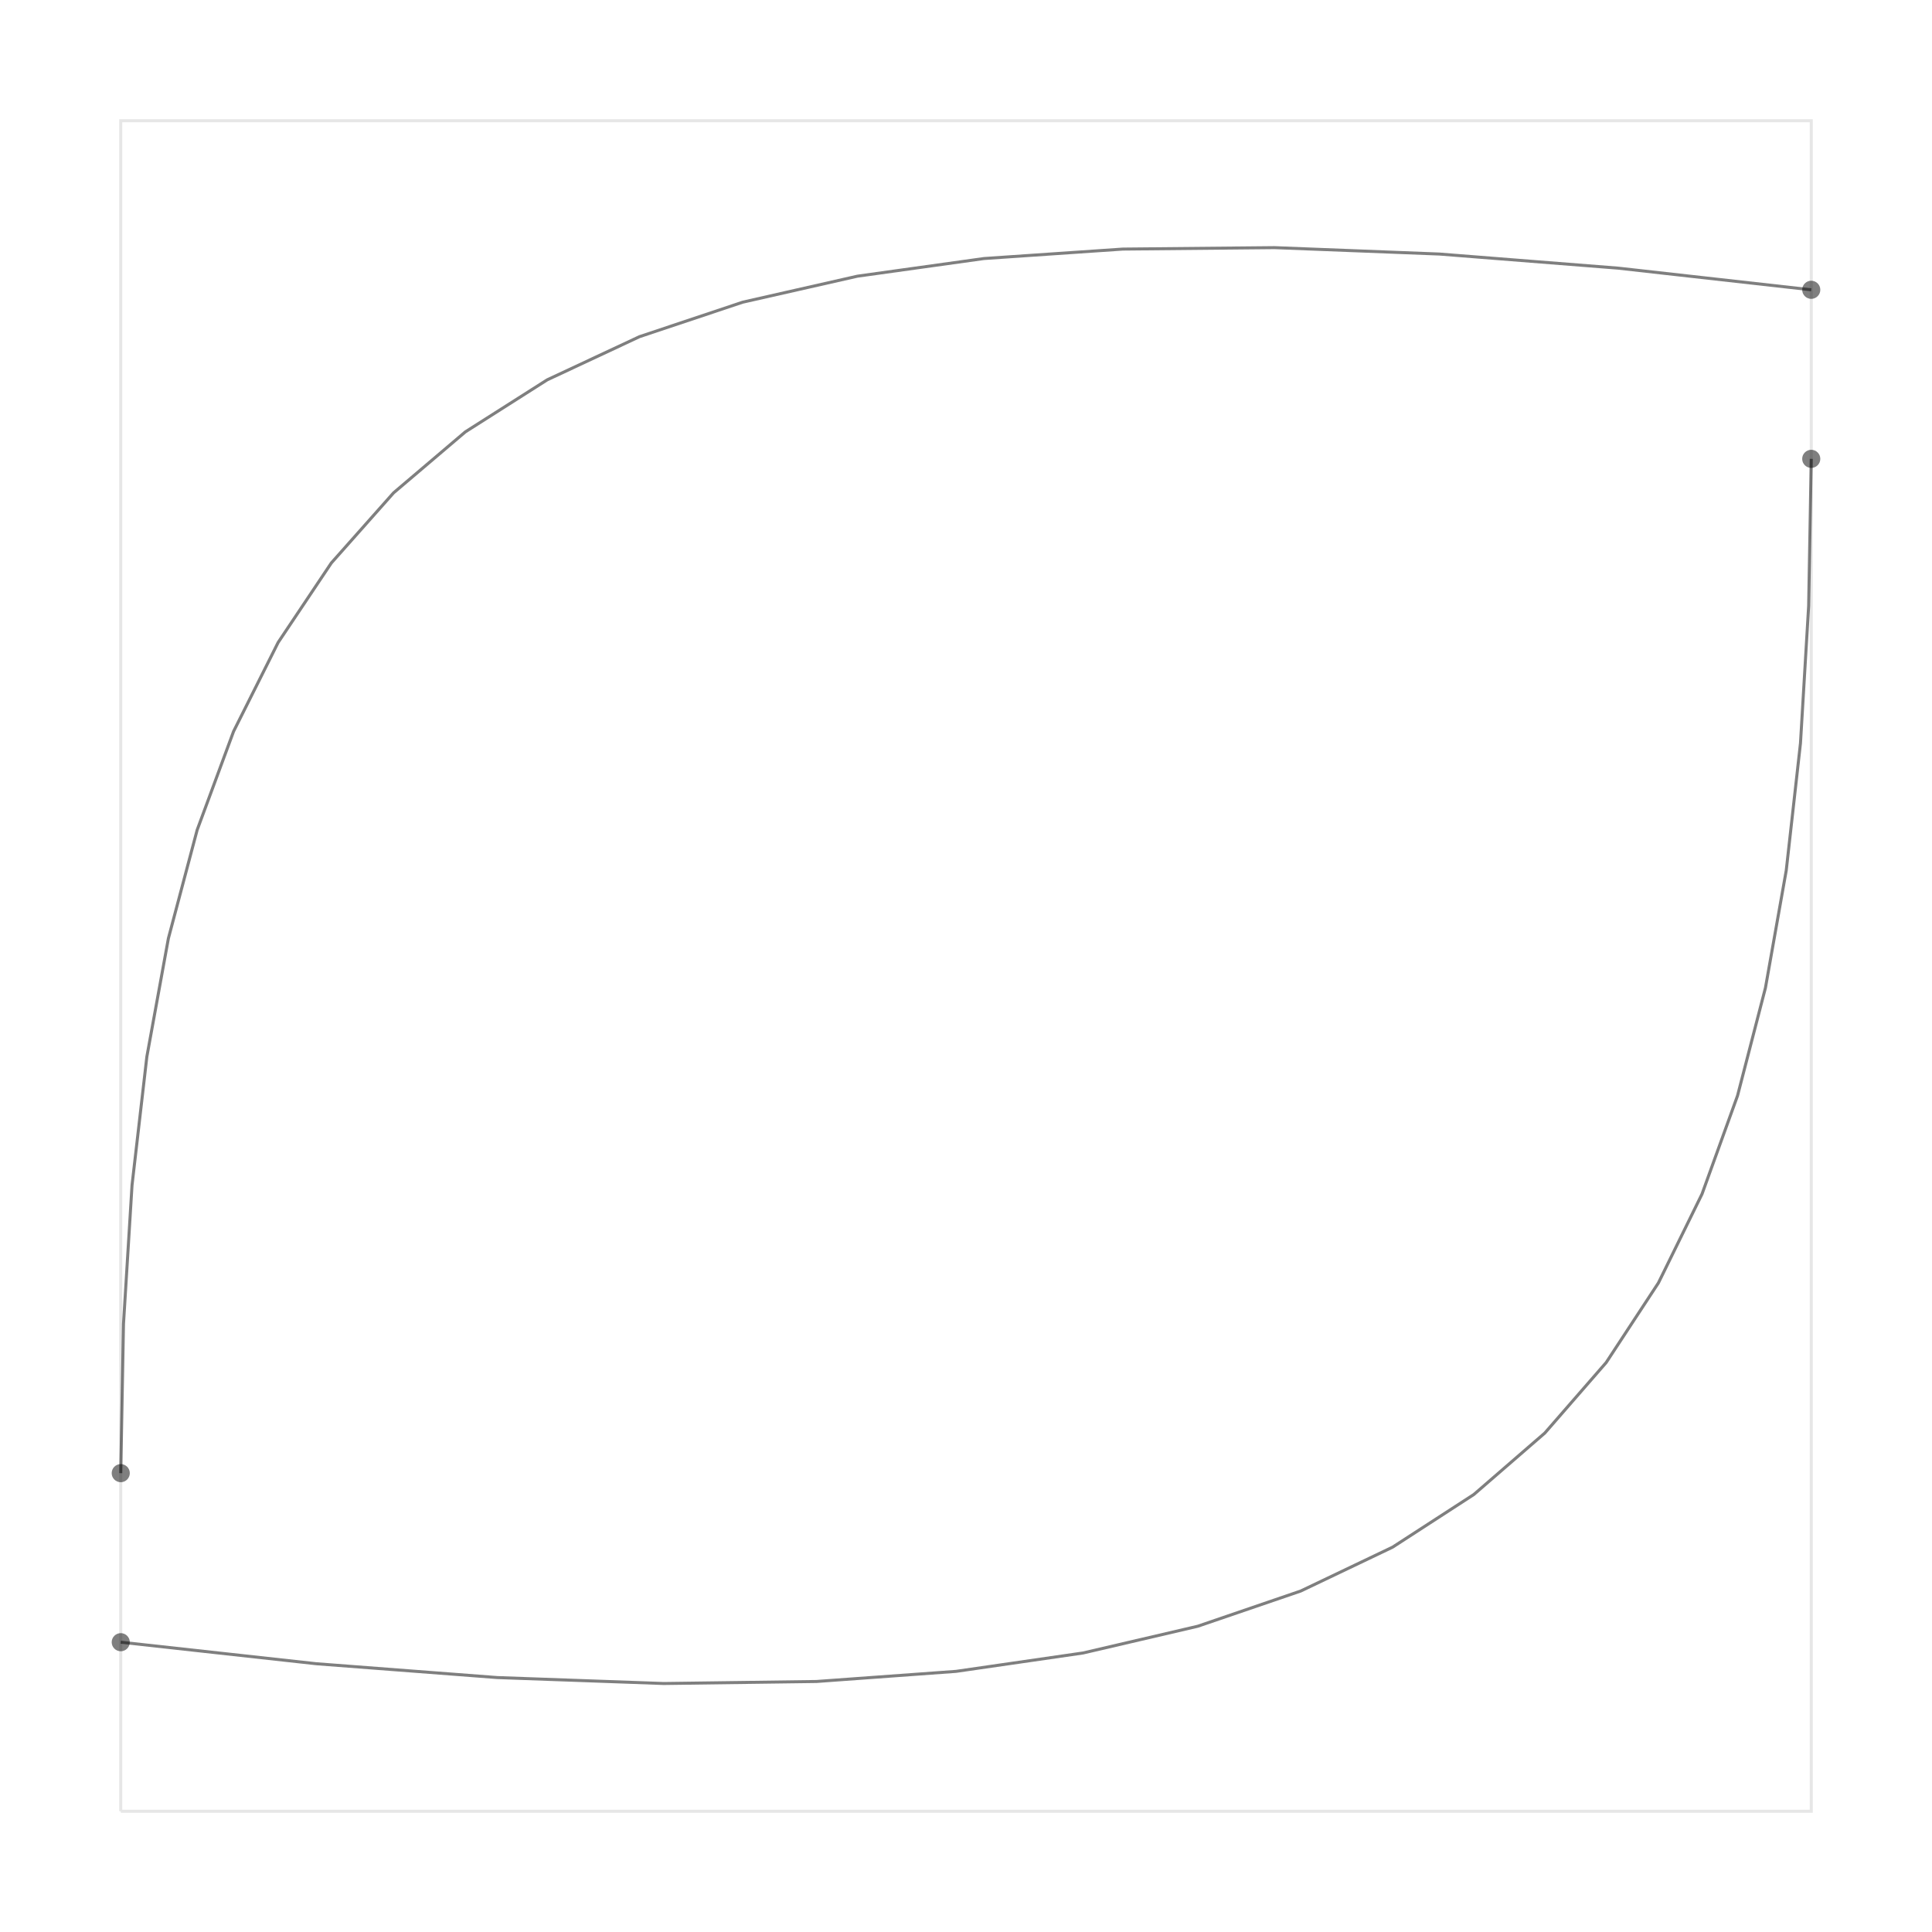
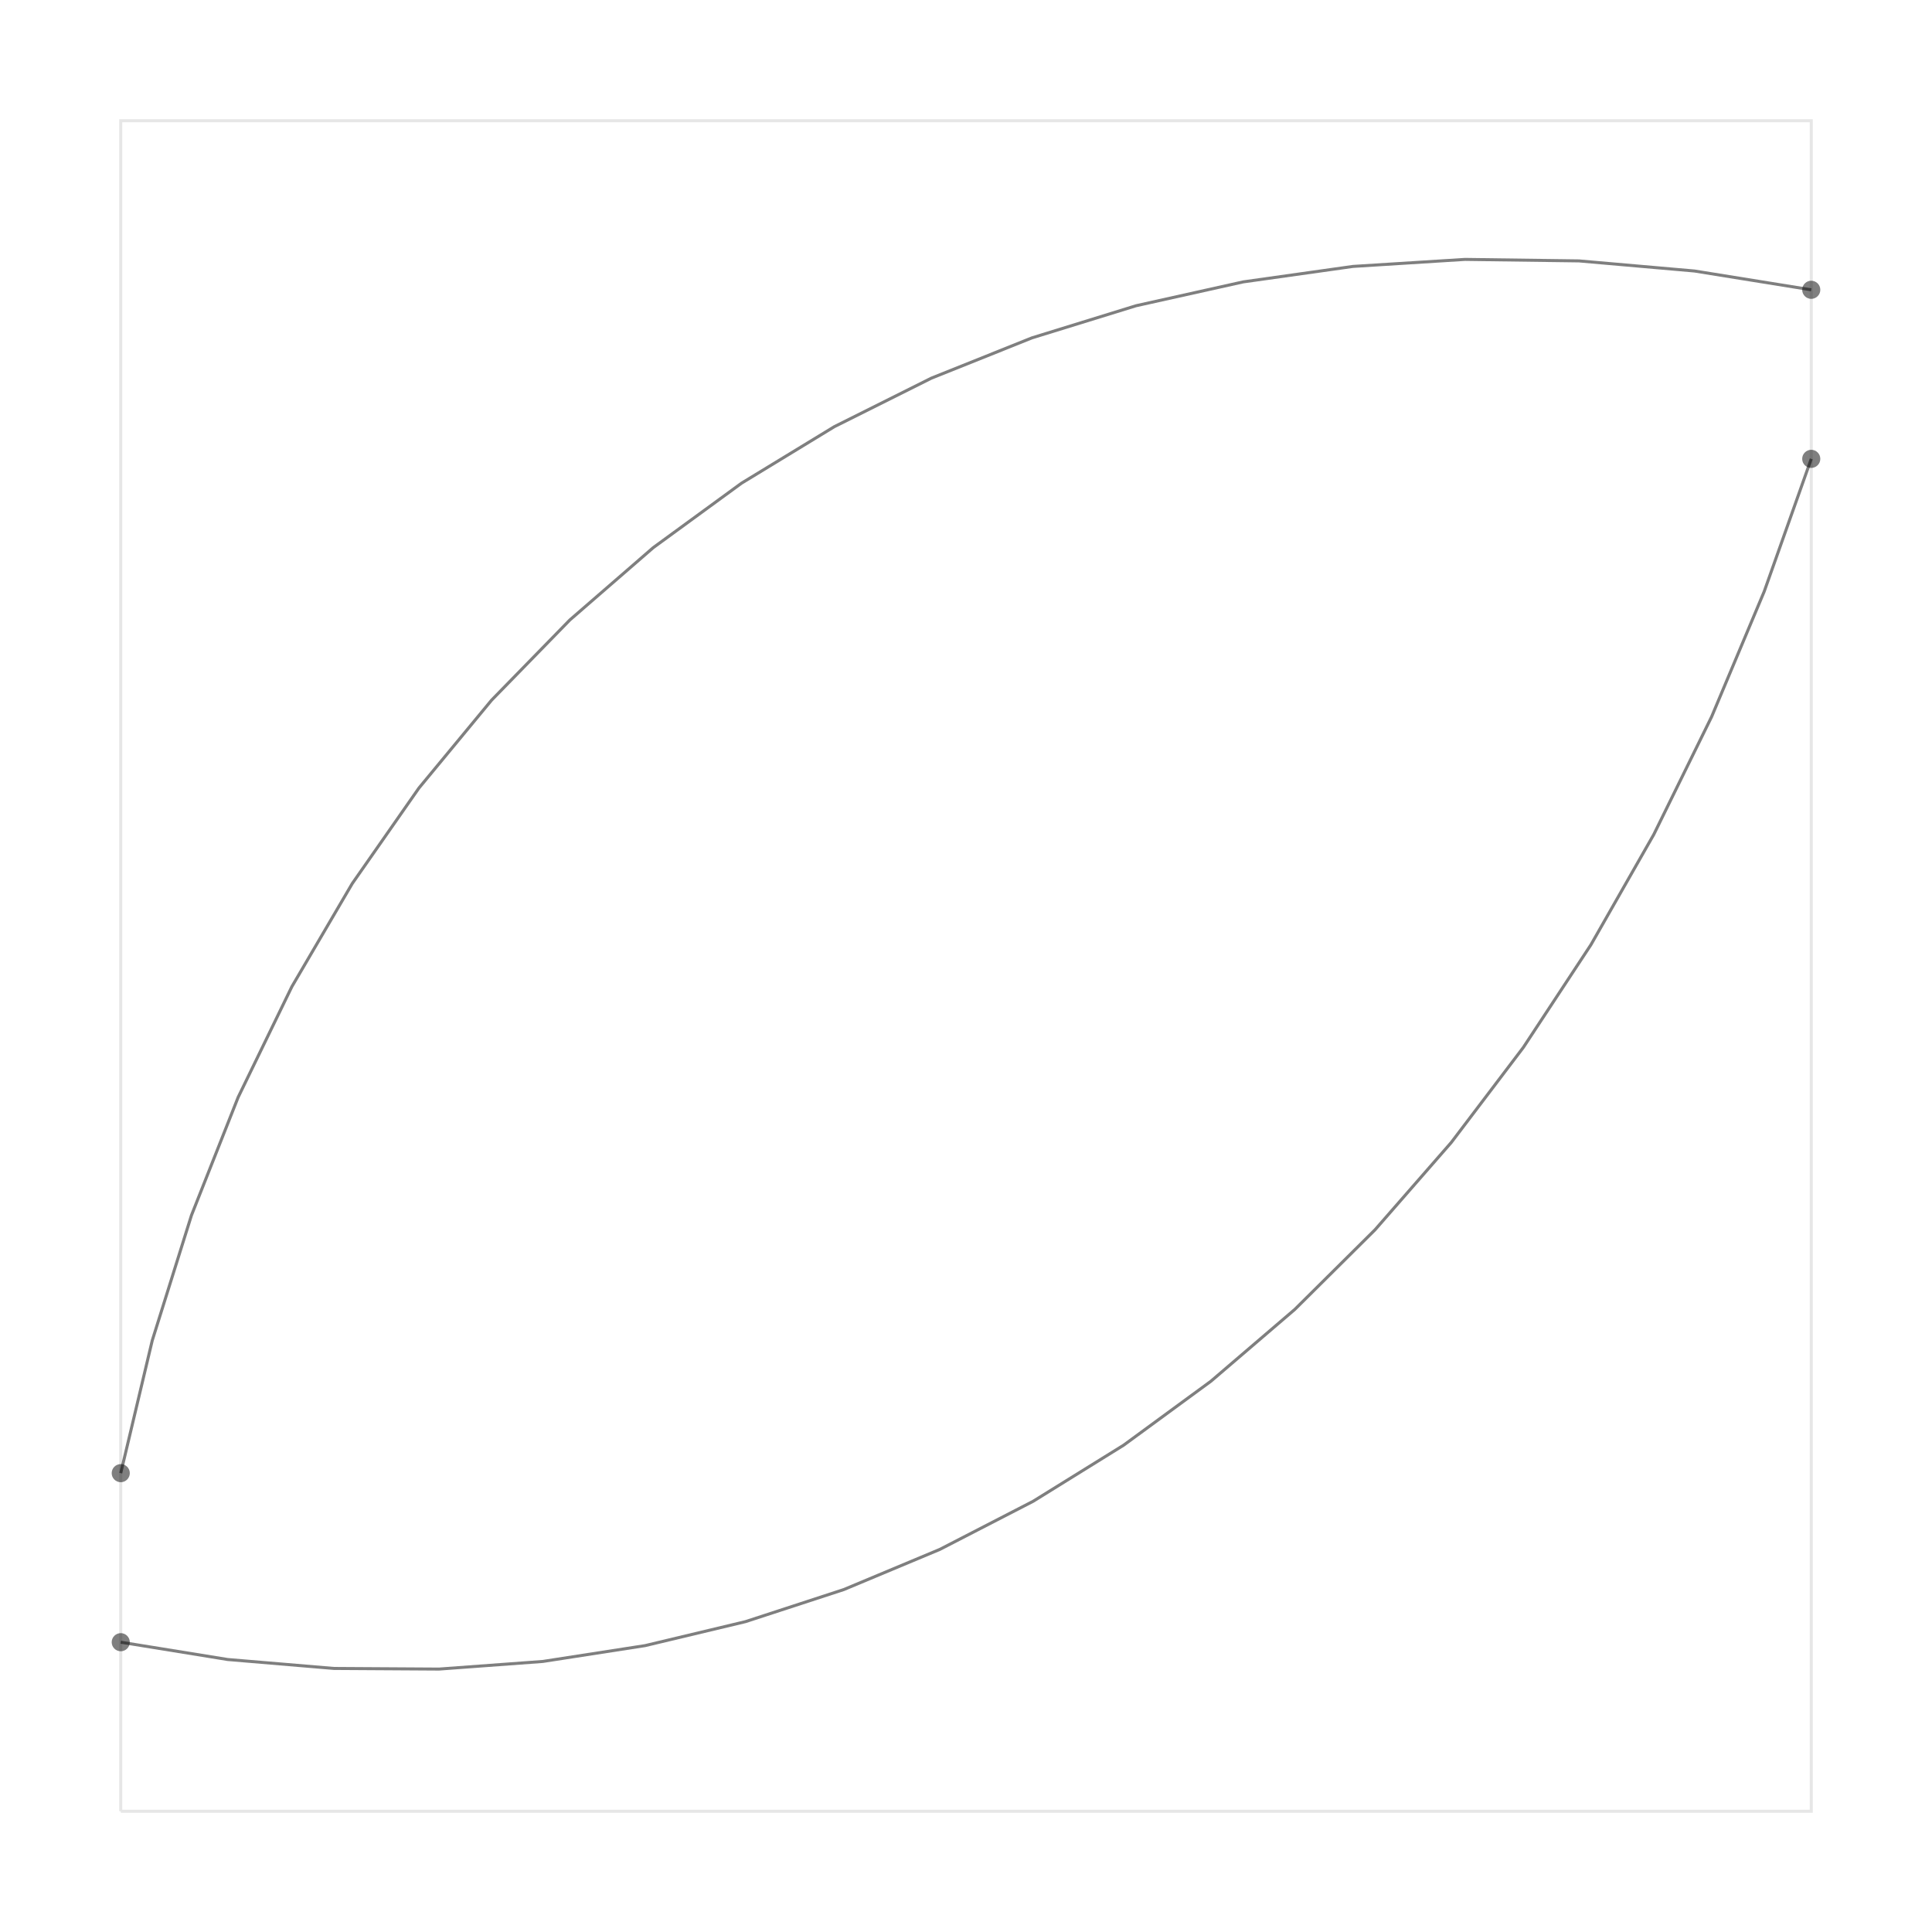
<svg xmlns="http://www.w3.org/2000/svg" width="640" height="640" viewBox="0 0 640 640">
  <rect width="100%" height="100%" fill="white" />
  <g>
    <circle data-type="point" data-label="start " data-x="0" data-y="10" cx="40" cy="544" r="3" fill="rgba(0, 0, 0, 0.5)" />
  </g>
  <g>
    <circle data-type="point" data-label="end " data-x="100" data-y="80" cx="600" cy="152" r="3" fill="rgba(0, 0, 0, 0.5)" />
  </g>
  <g>
    <circle data-type="point" data-label="start " data-x="0" data-y="20" cx="40" cy="488" r="3" fill="rgba(0, 0, 0, 0.5)" />
  </g>
  <g>
    <circle data-type="point" data-label="end " data-x="100" data-y="90" cx="600" cy="96" r="3" fill="rgba(0, 0, 0, 0.5)" />
  </g>
  <g>
    <polyline data-points="0,0 100,0 100,100 0,100 0,0" data-type="line" data-label="" points="40,600 600,600 600,40 40,40 40,600" fill="none" stroke="rgba(0, 0, 0, 0.1)" stroke-width="1px" />
  </g>
  <g>
-     <polyline data-points="0,10 11.56837944705684,8.725958049685454 22.26401629277793,7.908893661965937 32.11713291024454,7.556399031677612 41.15795167253797,7.676066353656662 49.41669495273946,8.275487822739247 56.92358512393031,9.36225563376155 63.70884455919181,10.943961981559736 69.80269563160522,13.028199060969982 75.23536071425181,15.622559066828458 80.03706218021286,18.73463419397133 84.23802240256965,22.37201663723478 87.86846375440348,26.542298591454973 90.95860860879559,31.253072251468087 93.53867933882728,36.51192981211028 95.63889831757982,42.326463468217746 97.2894879181345,48.70426541462665 98.52067051357257,55.65292784617314 99.36266847697533,63.18004295769343 99.84570418142404,71.29320294402365 100,80" data-type="line" data-label="" points="40,544 104.783,551.135 164.678,555.71 219.856,557.684 270.485,557.014 316.733,553.657 358.772,547.571 396.77,538.714 430.895,527.042 461.318,512.514 488.208,495.086 511.733,474.717 532.063,451.363 549.368,424.983 563.817,395.533 575.578,362.972 584.821,327.256 591.716,288.344 596.431,246.192 599.136,200.758 600,152" fill="none" stroke="rgba(0, 0, 0, 0.5)" stroke-width="1px" />
+     <polyline data-points="0,10 6.326174941286477,8.976501626718612 12.606449079429792,8.447595421742497 18.825206321247016,8.41020897760465 24.966830573555256,8.86126988683809 31.01570574317155,9.797705741975811 36.95621573691301,11.216444135550823 42.772744461596716,13.114412660096136 48.44967582403974,15.488538908144754 53.97139373105915,18.335750472229684 59.32228208947204,21.65297494488392 64.48672480609551,25.437139918640487 69.44910578774659,29.685172986032377 74.19380894124241,34.3940017395926 78.7052181734,39.56055377185415 82.9677173910365,45.18175667535007 86.96569050096898,51.25453804261333 90.68352141001446,57.77582546617694 94.10559402499008,64.74254653857393 97.21629225271289,72.15162885233727 100,80" data-type="line" data-label="" points="40,544 75.427,549.732 110.596,552.693 145.421,552.903 179.814,550.377 213.688,545.133 246.955,537.188 279.527,526.559 311.318,513.264 342.24,497.32 372.205,478.743 401.126,457.552 428.915,433.763 455.485,407.394 480.749,378.461 504.619,346.982 527.008,312.975 547.828,276.455 566.991,237.442 584.411,195.951 600,152" fill="none" stroke="rgba(0, 0, 0, 0.5)" stroke-width="1px" />
  </g>
  <g>
-     <polyline data-points="0,20 0.16233954960515995,28.82674679142147 0.6678130300827115,37.03526847878426 1.5441026889257614,44.63515088133634 2.818890773627419,51.635979818325744 4.519859531680789,58.04734110900044 6.674691210578979,63.878820572608454 9.311068057815099,69.1400040283978 12.456672320882255,73.84047729561647 16.139186247273557,77.98982619351246 20.3862920844821,81.59763654133373 25.22567208000102,84.67349415832837 30.685008481323386,87.2269848637443 36.791983535942336,89.26769447682958 43.57427949135094,90.80520881683219 51.05957859504237,91.84911370300014 59.275563094509685,92.40899495458144 68.24991523724597,92.49443839082406 78.01031727074441,92.11502983097604 88.58445144249802,91.28035509428534 100,90" data-type="line" data-label="" points="40,488 40.909,438.57 43.74,392.602 48.647,350.043 55.786,310.839 65.311,274.935 77.378,242.279 92.142,212.816 109.757,186.493 130.379,163.257 154.163,143.053 181.264,125.828 211.836,111.529 246.035,100.101 284.016,91.491 325.934,85.645 371.943,82.51 422.2,82.031 476.858,84.156 536.073,88.83 600,96" fill="none" stroke="rgba(0, 0, 0, 0.5)" stroke-width="1px" />
+     <polyline data-points="0,20 1.8621602472871017,27.842208022662724 4.184225975009922,35.25569846142608 6.94459608998554,42.23574515882305 10.121669499031041,48.777621957386685 13.693845108963494,54.876602699649936 17.63952182659999,60.527961228145834 21.9370985587576,65.72697138540741 26.564974212253425,70.46890701396764 31.501547693904516,74.74904195635953 36.725217910527974,78.56265005511608 42.21438376894088,81.90500515277033 47.947444175960285,84.77138109185526 53.902798038403304,87.15705171490386 60.05884426308699,89.05729086444917 66.39398175682845,90.46737238302418 72.88660942644478,91.38257011316193 79.51512617875298,91.79815789739534 86.25793092057022,91.70940957825752 93.09342255871351,91.1115989982814 100,90" data-type="line" data-label="" points="40,488 50.428,444.084 63.432,402.568 78.89,363.48 96.681,326.845 116.686,292.691 138.781,261.043 162.848,231.929 188.764,205.374 216.409,181.405 245.661,160.049 276.401,141.332 308.506,125.28 341.856,111.921 376.33,101.279 411.806,93.383 448.165,88.258 485.285,85.93 523.044,86.427 561.323,89.775 600,96" fill="none" stroke="rgba(0, 0, 0, 0.5)" stroke-width="1px" />
  </g>
  <g id="crosshair" style="display: none">
    <line id="crosshair-h" y1="0" y2="640" stroke="#666" stroke-width="0.5" />
    <line id="crosshair-v" x1="0" x2="640" stroke="#666" stroke-width="0.5" />
    <text id="coordinates" font-family="monospace" font-size="12" fill="#666" />
  </g>
</svg>
